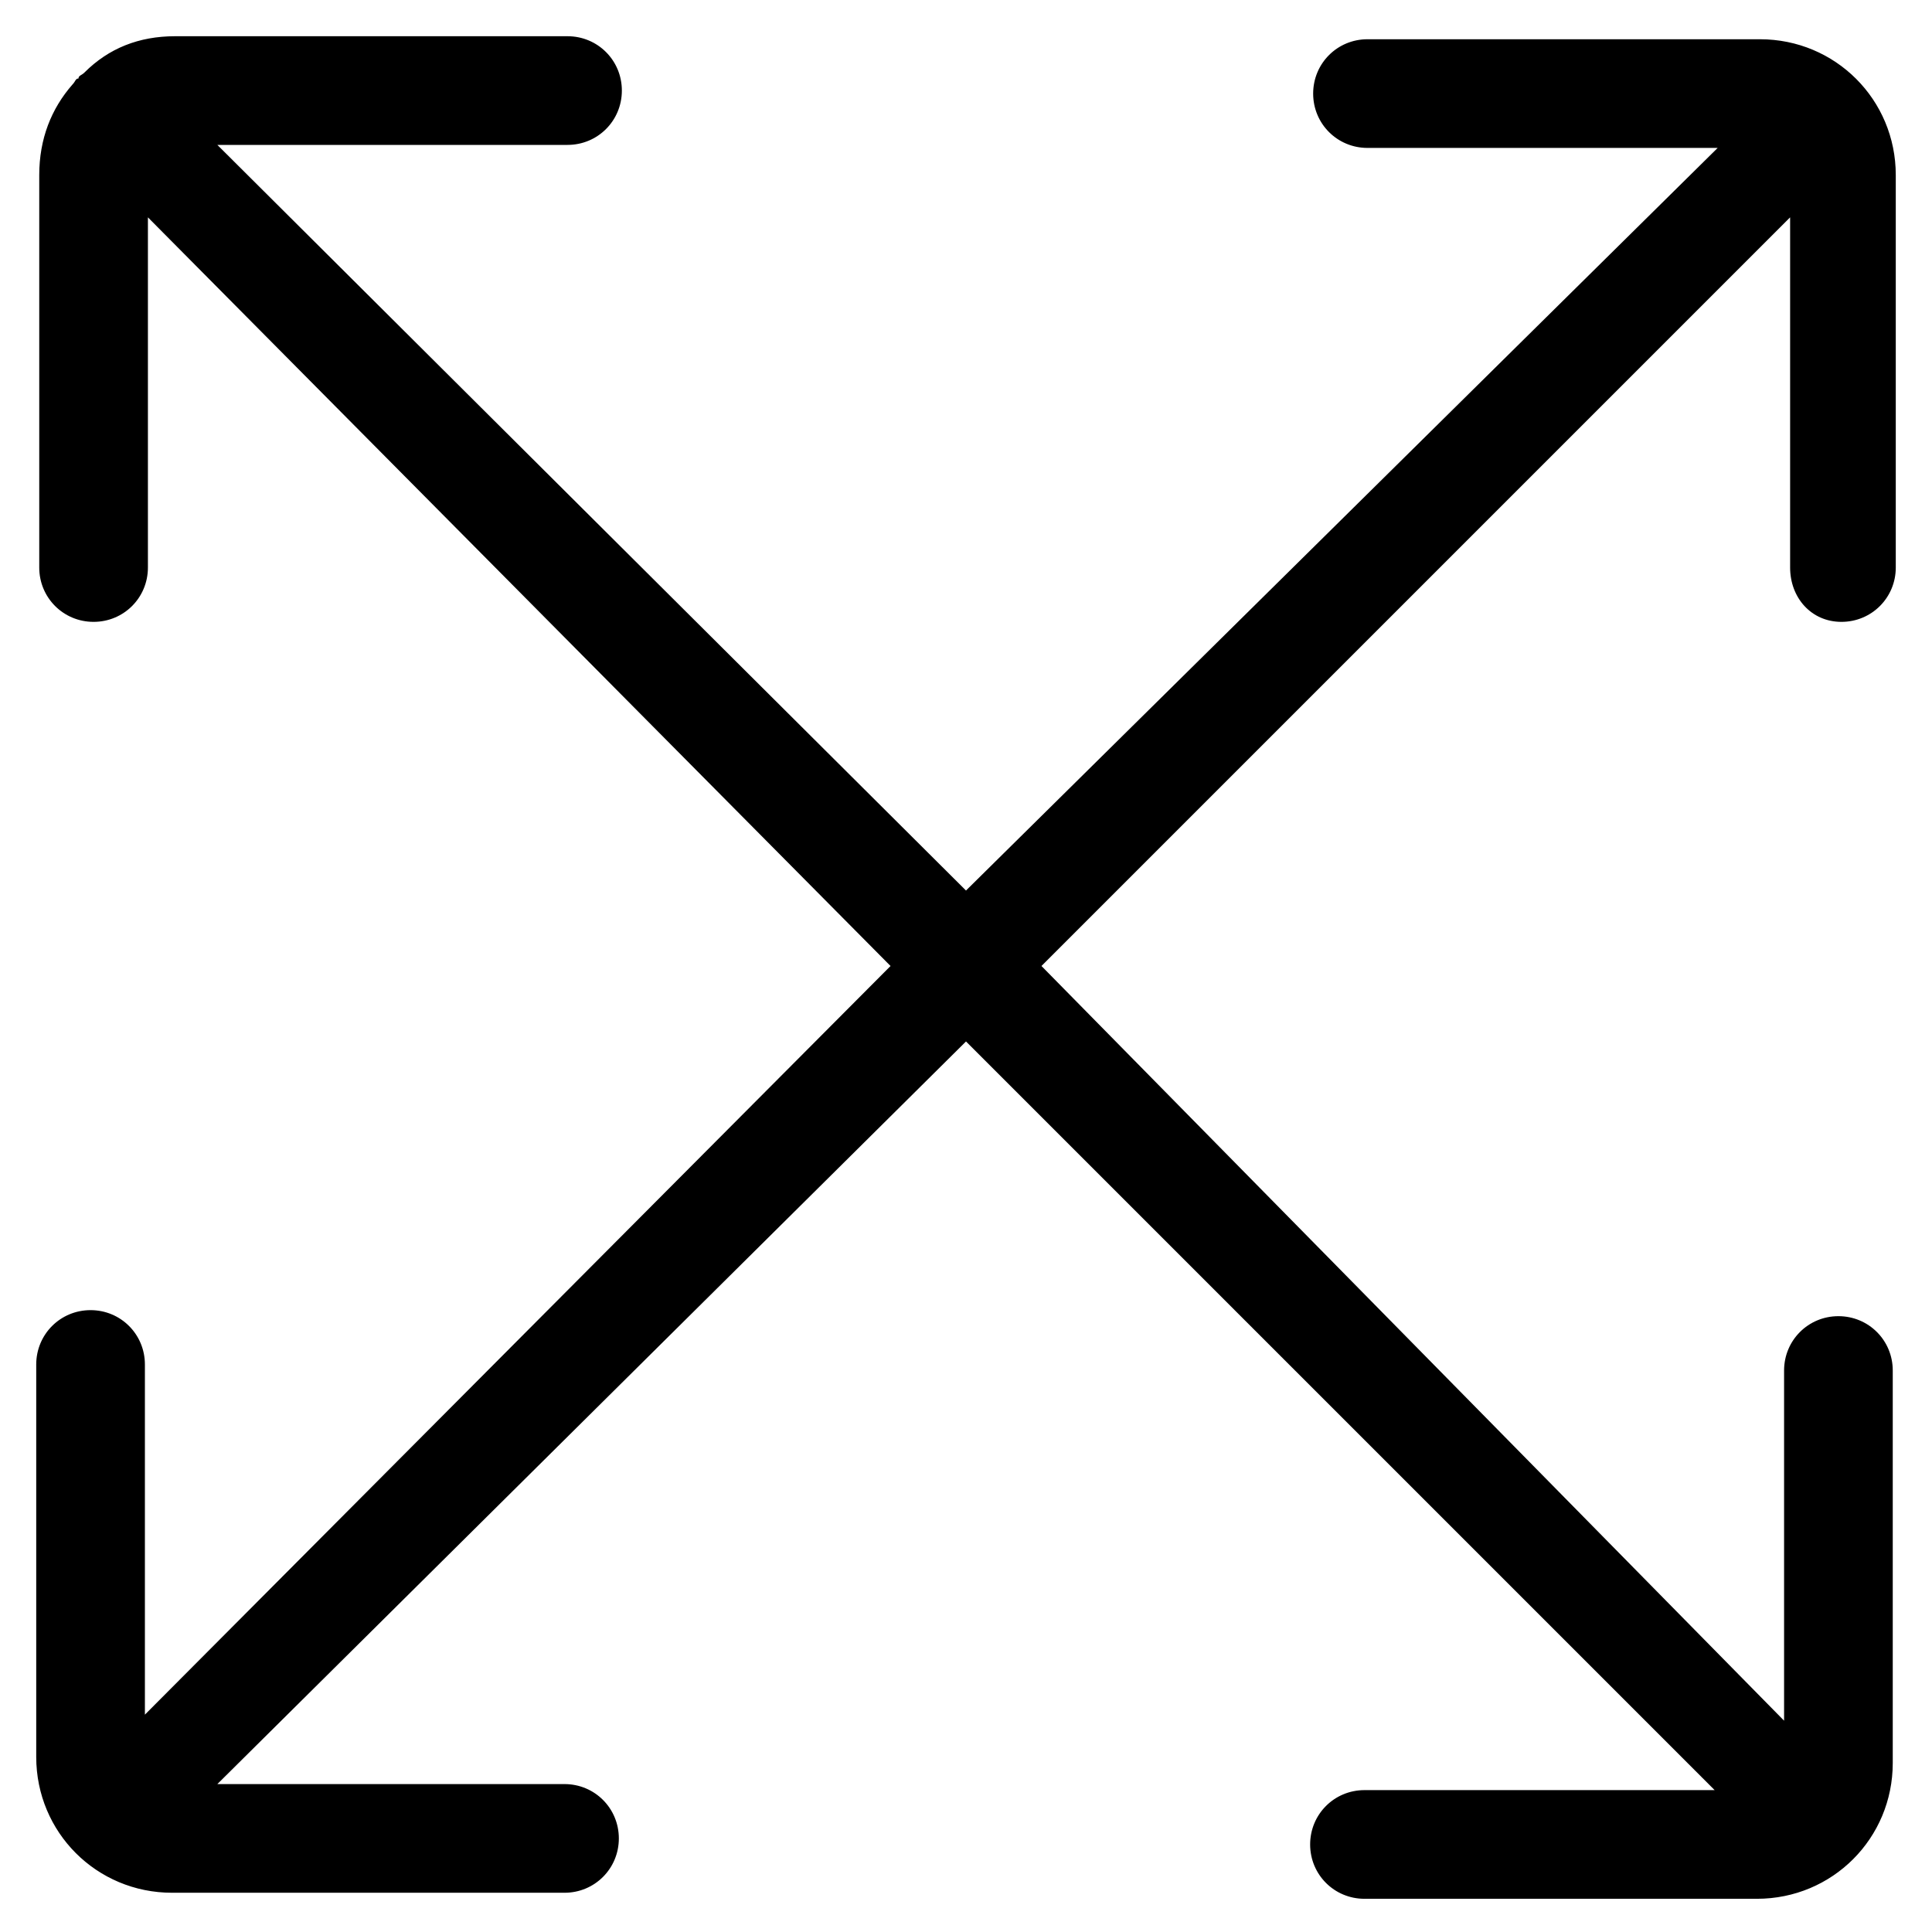
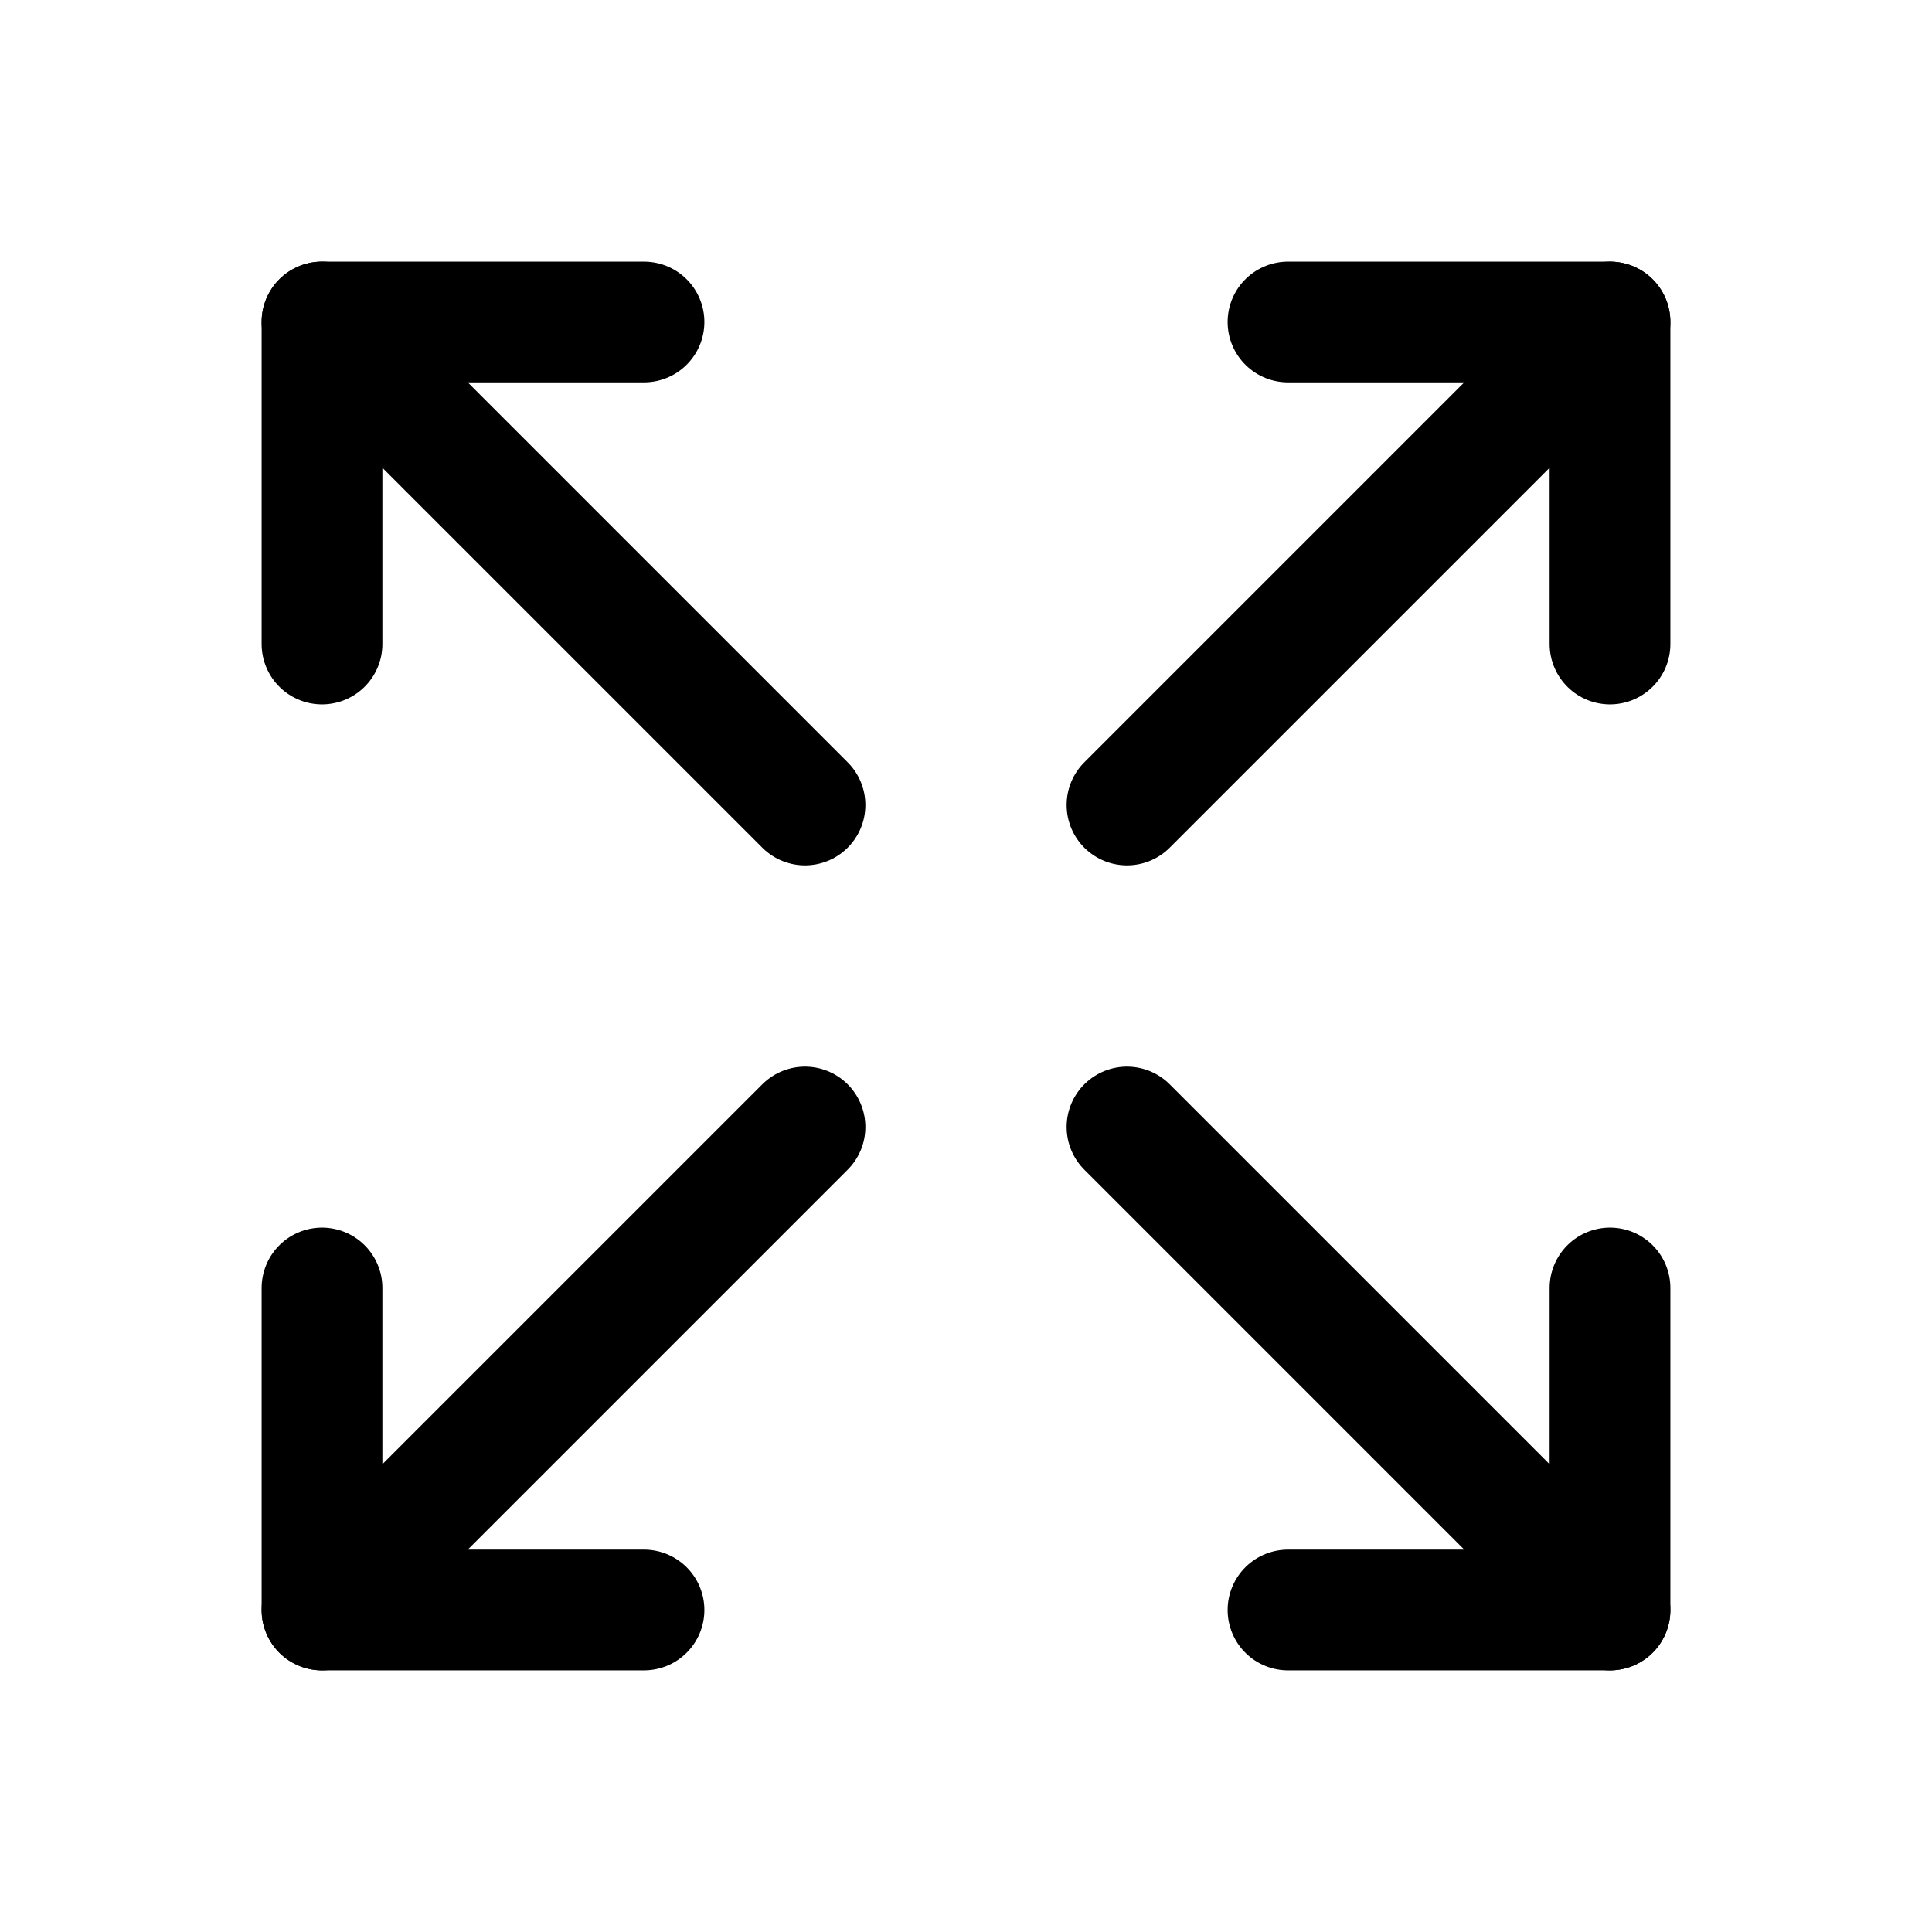
- <svg xmlns="http://www.w3.org/2000/svg" fill="#000000" width="52" height="52" version="1.1" id="lni_lni-full-screen" x="0px" y="0px" viewBox="0 0 64 64" style="enable-background:new 0 0 64 64;" xml:space="preserve">
-   <path d="M61,20.6c1,0,1.8-0.8,1.8-1.8v-13c0-2.5-2-4.5-4.5-4.5h-13c-1,0-1.8,0.8-1.8,1.8s0.8,1.8,1.8,1.8h11.6L32,29.5L7.2,4.8h11.6  c1,0,1.8-0.8,1.8-1.8s-0.8-1.8-1.8-1.8h-13c-1.2,0-2.2,0.4-3,1.2C2.7,2.5,2.6,2.5,2.6,2.6C2.5,2.6,2.5,2.7,2.4,2.8  c-0.7,0.8-1.1,1.8-1.1,3v13c0,1,0.8,1.8,1.8,1.8s1.8-0.8,1.8-1.8V7.2L29.5,32L4.8,56.8V45.2c0-1-0.8-1.8-1.8-1.8s-1.8,0.8-1.8,1.8  v13c0,2.5,2,4.5,4.5,4.5h13c1,0,1.8-0.8,1.8-1.8s-0.8-1.8-1.8-1.8H7.2L32,34.5l24.8,24.8H45.2c-1,0-1.8,0.8-1.8,1.8s0.8,1.8,1.8,1.8  h13c2.5,0,4.5-2,4.5-4.5v-13c0-1-0.8-1.8-1.8-1.8s-1.8,0.8-1.8,1.8v11.6L34.5,32L59.3,7.2v11.6C59.3,19.8,60,20.6,61,20.6z" />
+ <svg xmlns="http://www.w3.org/2000/svg" class="icon icon-tabler icon-tabler-arrows-maximize" width="44" height="44" viewBox="0 0 24 24" stroke-width="1.5" stroke="#000000" fill="none" stroke-linecap="round" stroke-linejoin="round">
+   <path stroke="none" d="M0 0h24v24H0z" fill="none" />
+   <polyline points="16 4 20 4 20 8" />
+   <line x1="14" y1="10" x2="20" y2="4" />
+   <polyline points="8 20 4 20 4 16" />
+   <line x1="4" y1="20" x2="10" y2="14" />
+   <polyline points="16 20 20 20 20 16" />
+   <line x1="14" y1="14" x2="20" y2="20" />
+   <polyline points="8 4 4 4 4 8" />
+   <line x1="4" y1="4" x2="10" y2="10" />
</svg>
